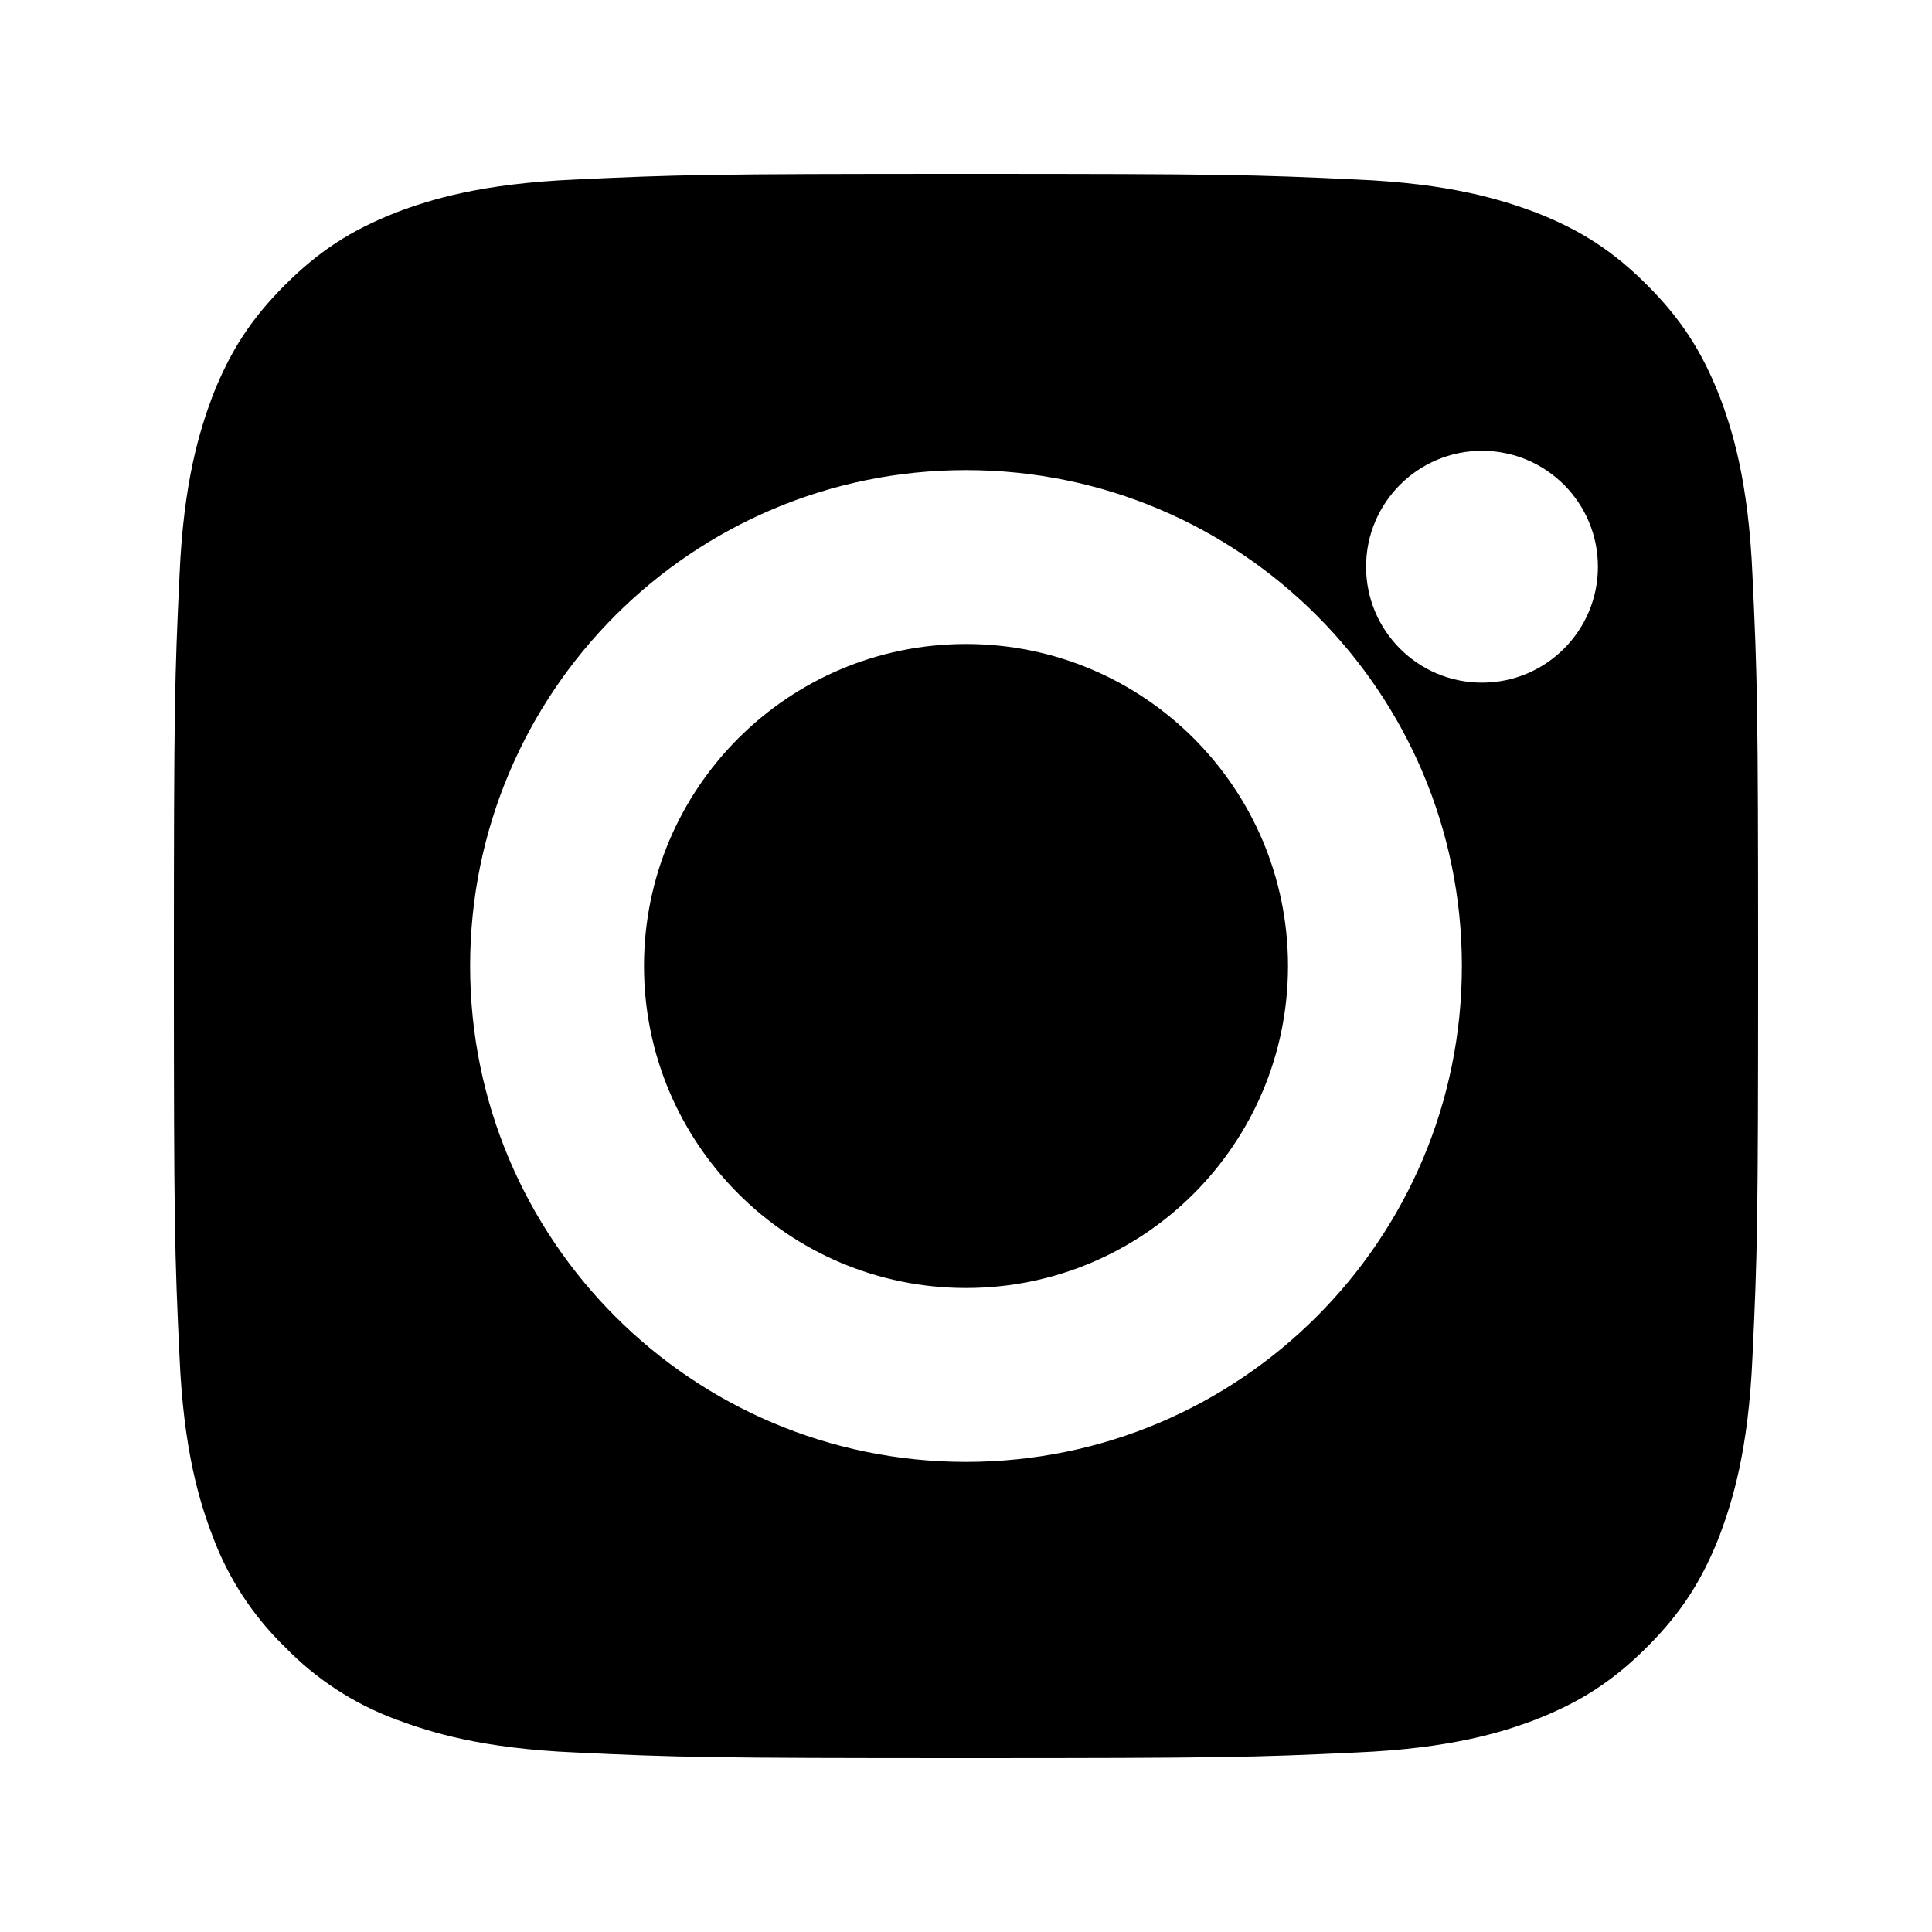
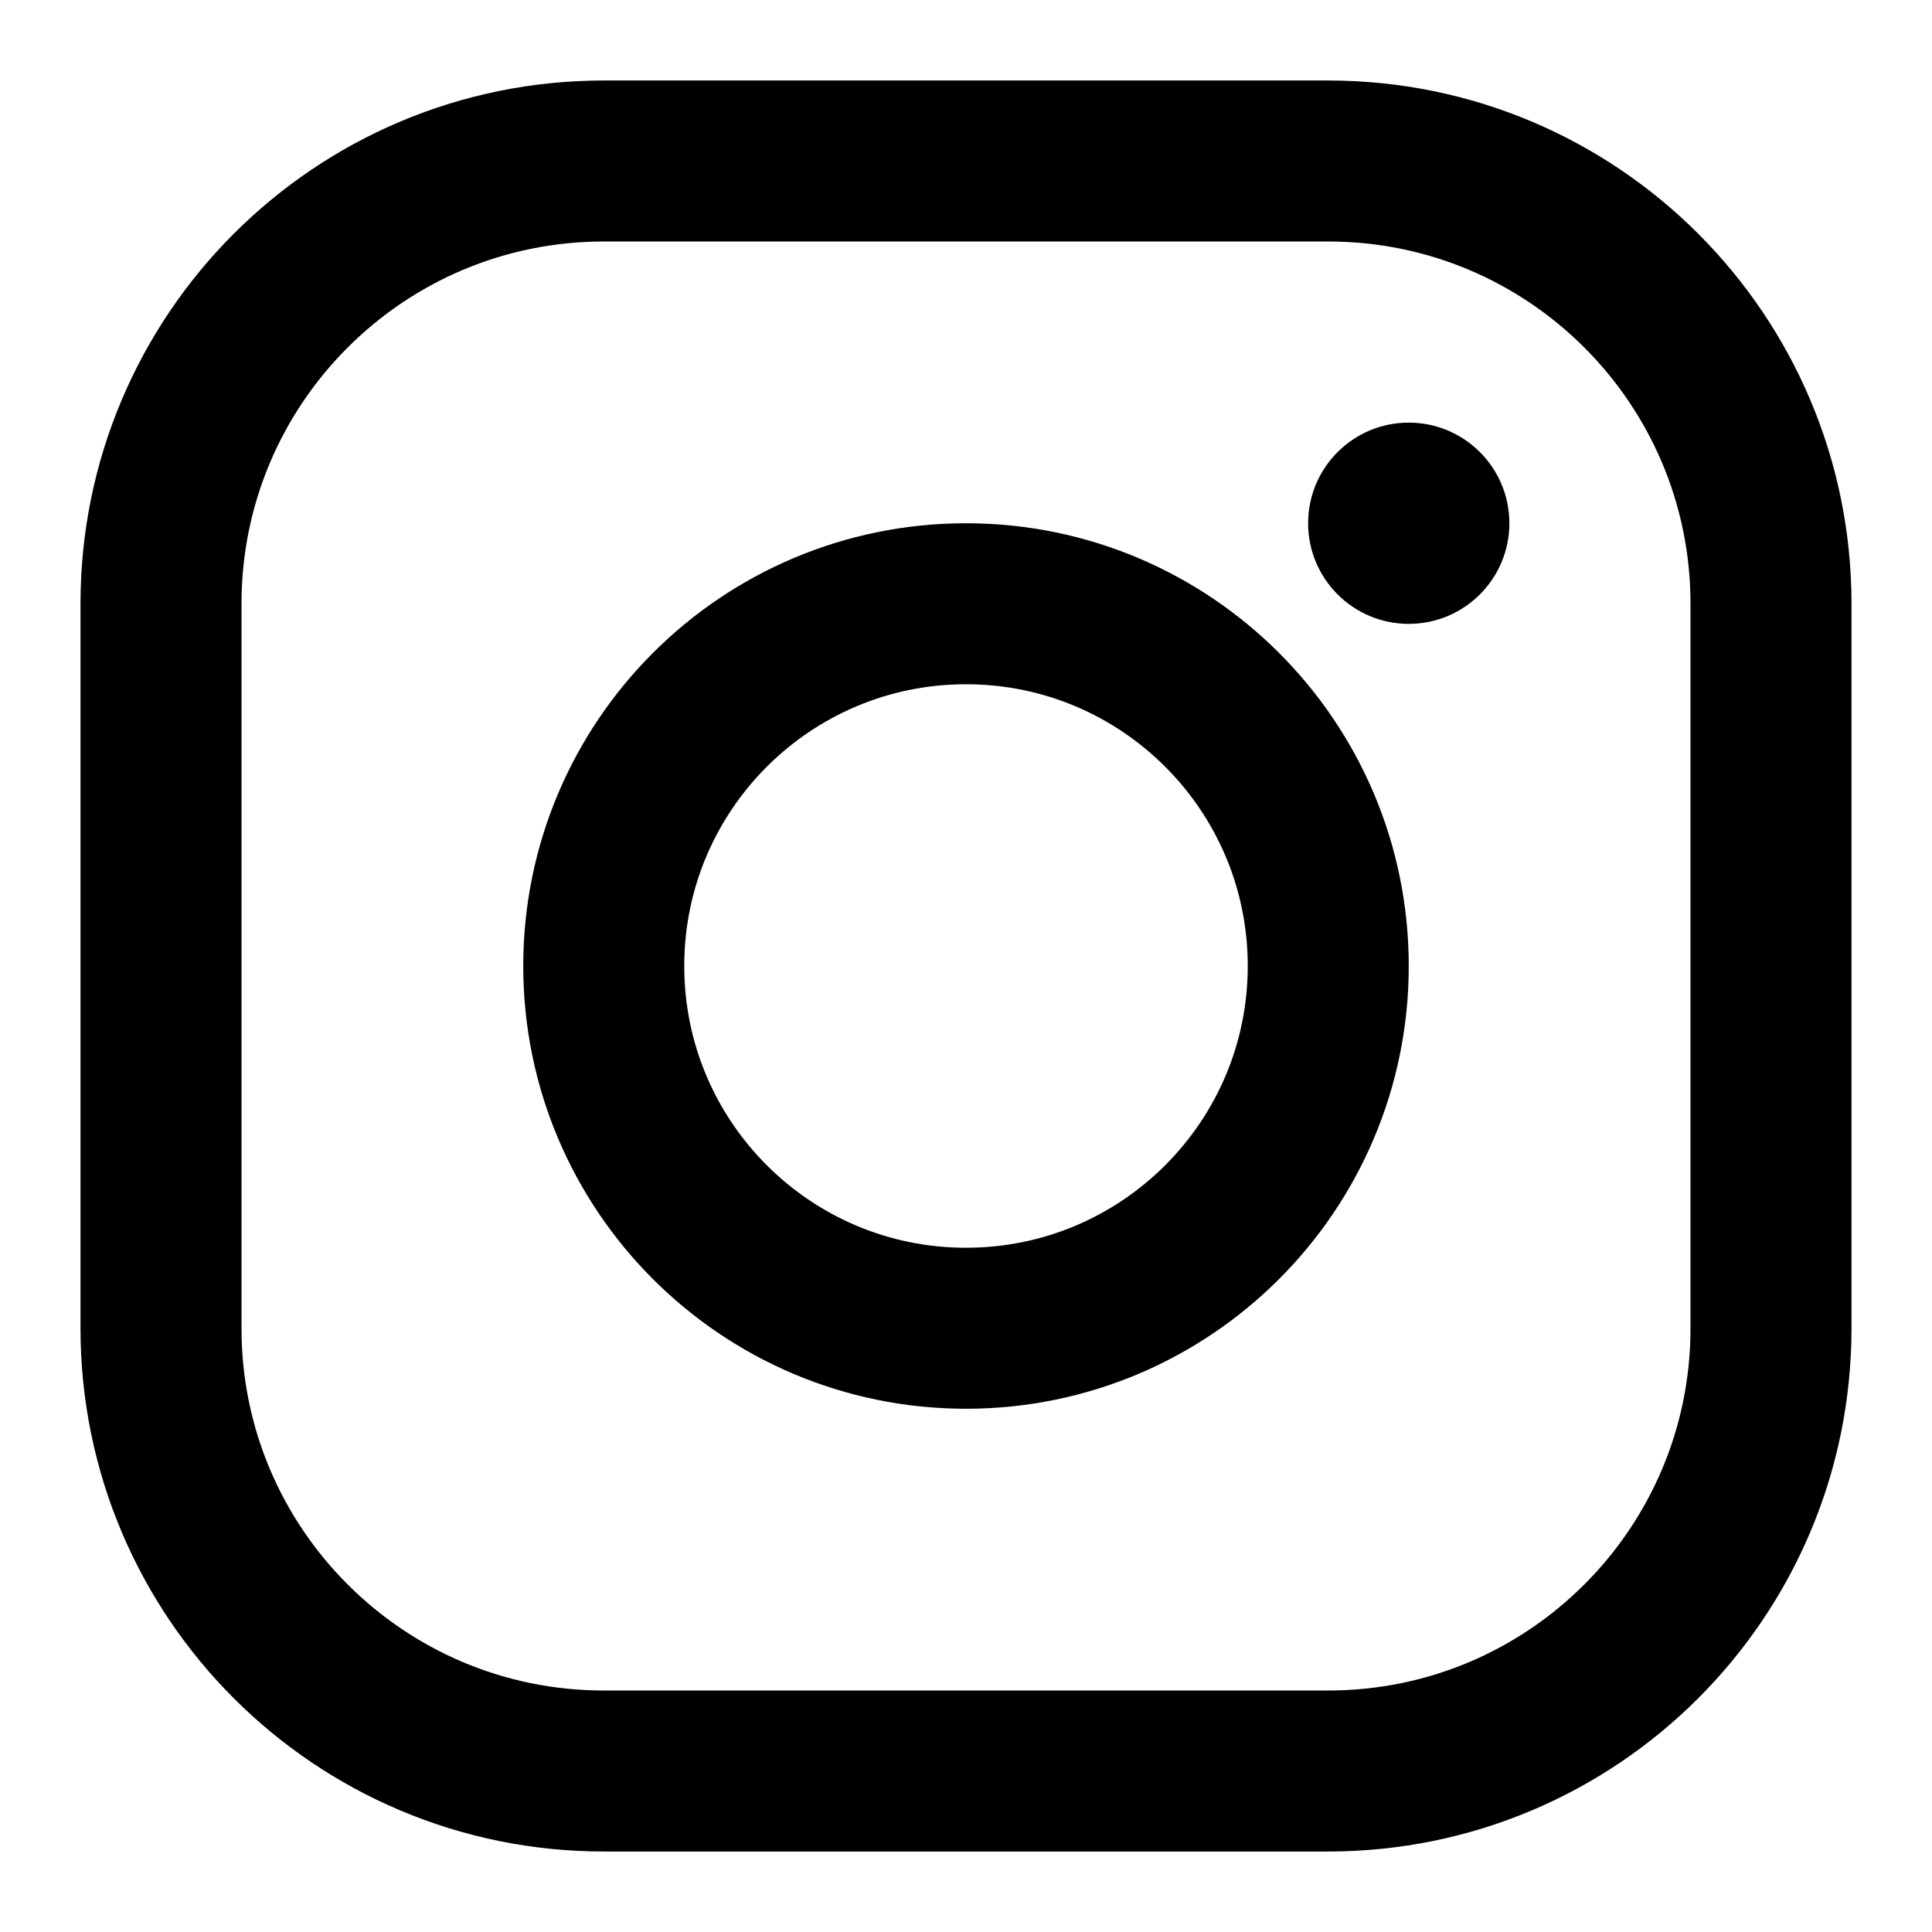
- <svg xmlns="http://www.w3.org/2000/svg" viewBox="0 0 24 24" width="24" height="24">
-   <path fill="currentColor" d="M12 2.16c3.2 0 3.58.01 4.85.07 1.17.05 1.8.25 2.23.41.56.22.96.48 1.38.9.42.42.68.82.9 1.38.16.42.36 1.06.41 2.23.06 1.27.07 1.65.07 4.85s-.01 3.58-.07 4.85c-.05 1.17-.25 1.8-.41 2.23-.22.56-.48.96-.9 1.38-.42.42-.82.68-1.38.9-.42.16-1.06.36-2.23.41-1.27.06-1.65.07-4.85.07s-3.58-.01-4.85-.07c-1.17-.05-1.8-.25-2.23-.41a3.72 3.72 0 0 1-1.38-.9 3.72 3.72 0 0 1-.9-1.38c-.16-.42-.36-1.06-.41-2.23-.06-1.27-.07-1.65-.07-4.85s.01-3.58.07-4.85c.05-1.17.25-1.8.41-2.23.22-.56.48-.96.9-1.38.42-.42.82-.68 1.38-.9.42-.16 1.06-.36 2.23-.41C8.42 2.17 8.8 2.16 12 2.16zm0 3.68A6.16 6.16 0 1 0 18.16 12 6.16 6.16 0 0 0 12 5.84zm0 10.16A4 4 0 1 1 16 12a4 4 0 0 1-4 4zm6.41-10.4a1.44 1.44 0 1 0 1.44 1.44 1.44 1.44 0 0 0-1.44-1.44z" />
+ <svg xmlns="http://www.w3.org/2000/svg" viewBox="0 0 24 24" width="24" height="24" fill="none" stroke="#000" stroke-width="2" stroke-linecap="round" stroke-linejoin="round">
+   <rect x="2" y="2" width="20" height="20" rx="5.5" ry="5.5" />
+   <circle cx="12" cy="12" r="4.5" />
+   <circle cx="17.5" cy="6.5" r="1.25" fill="#000" stroke="none" />
</svg>
